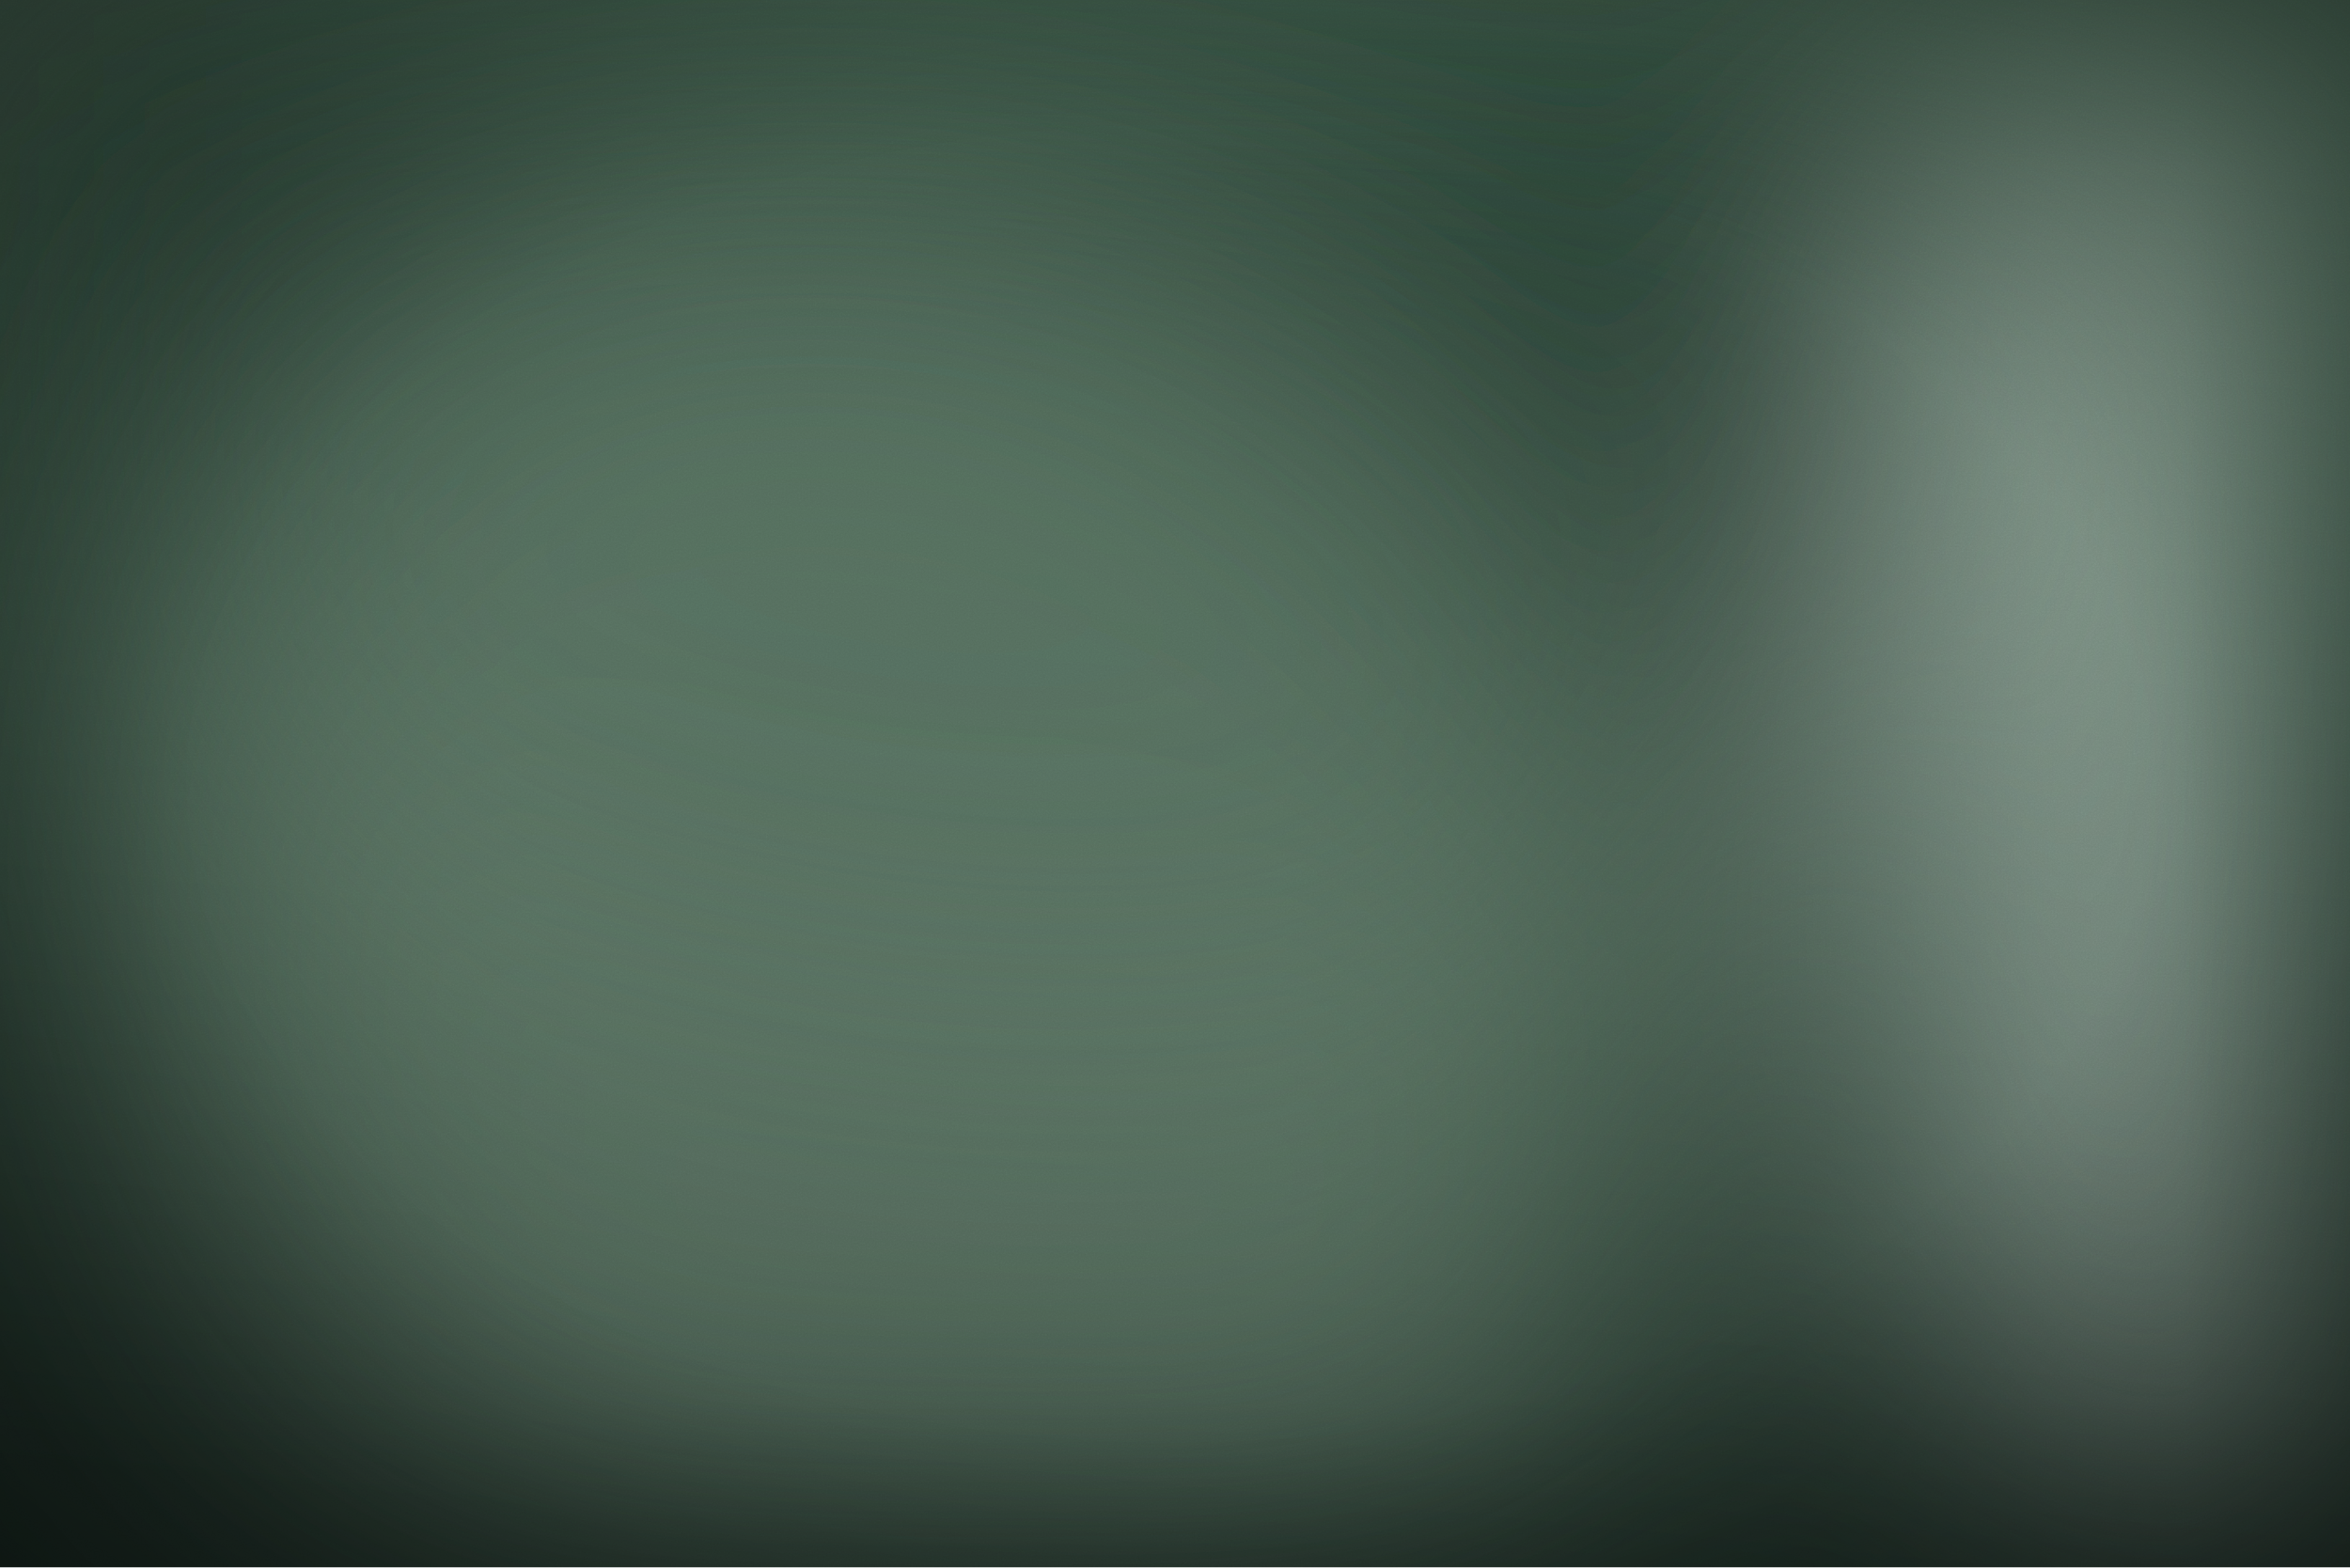
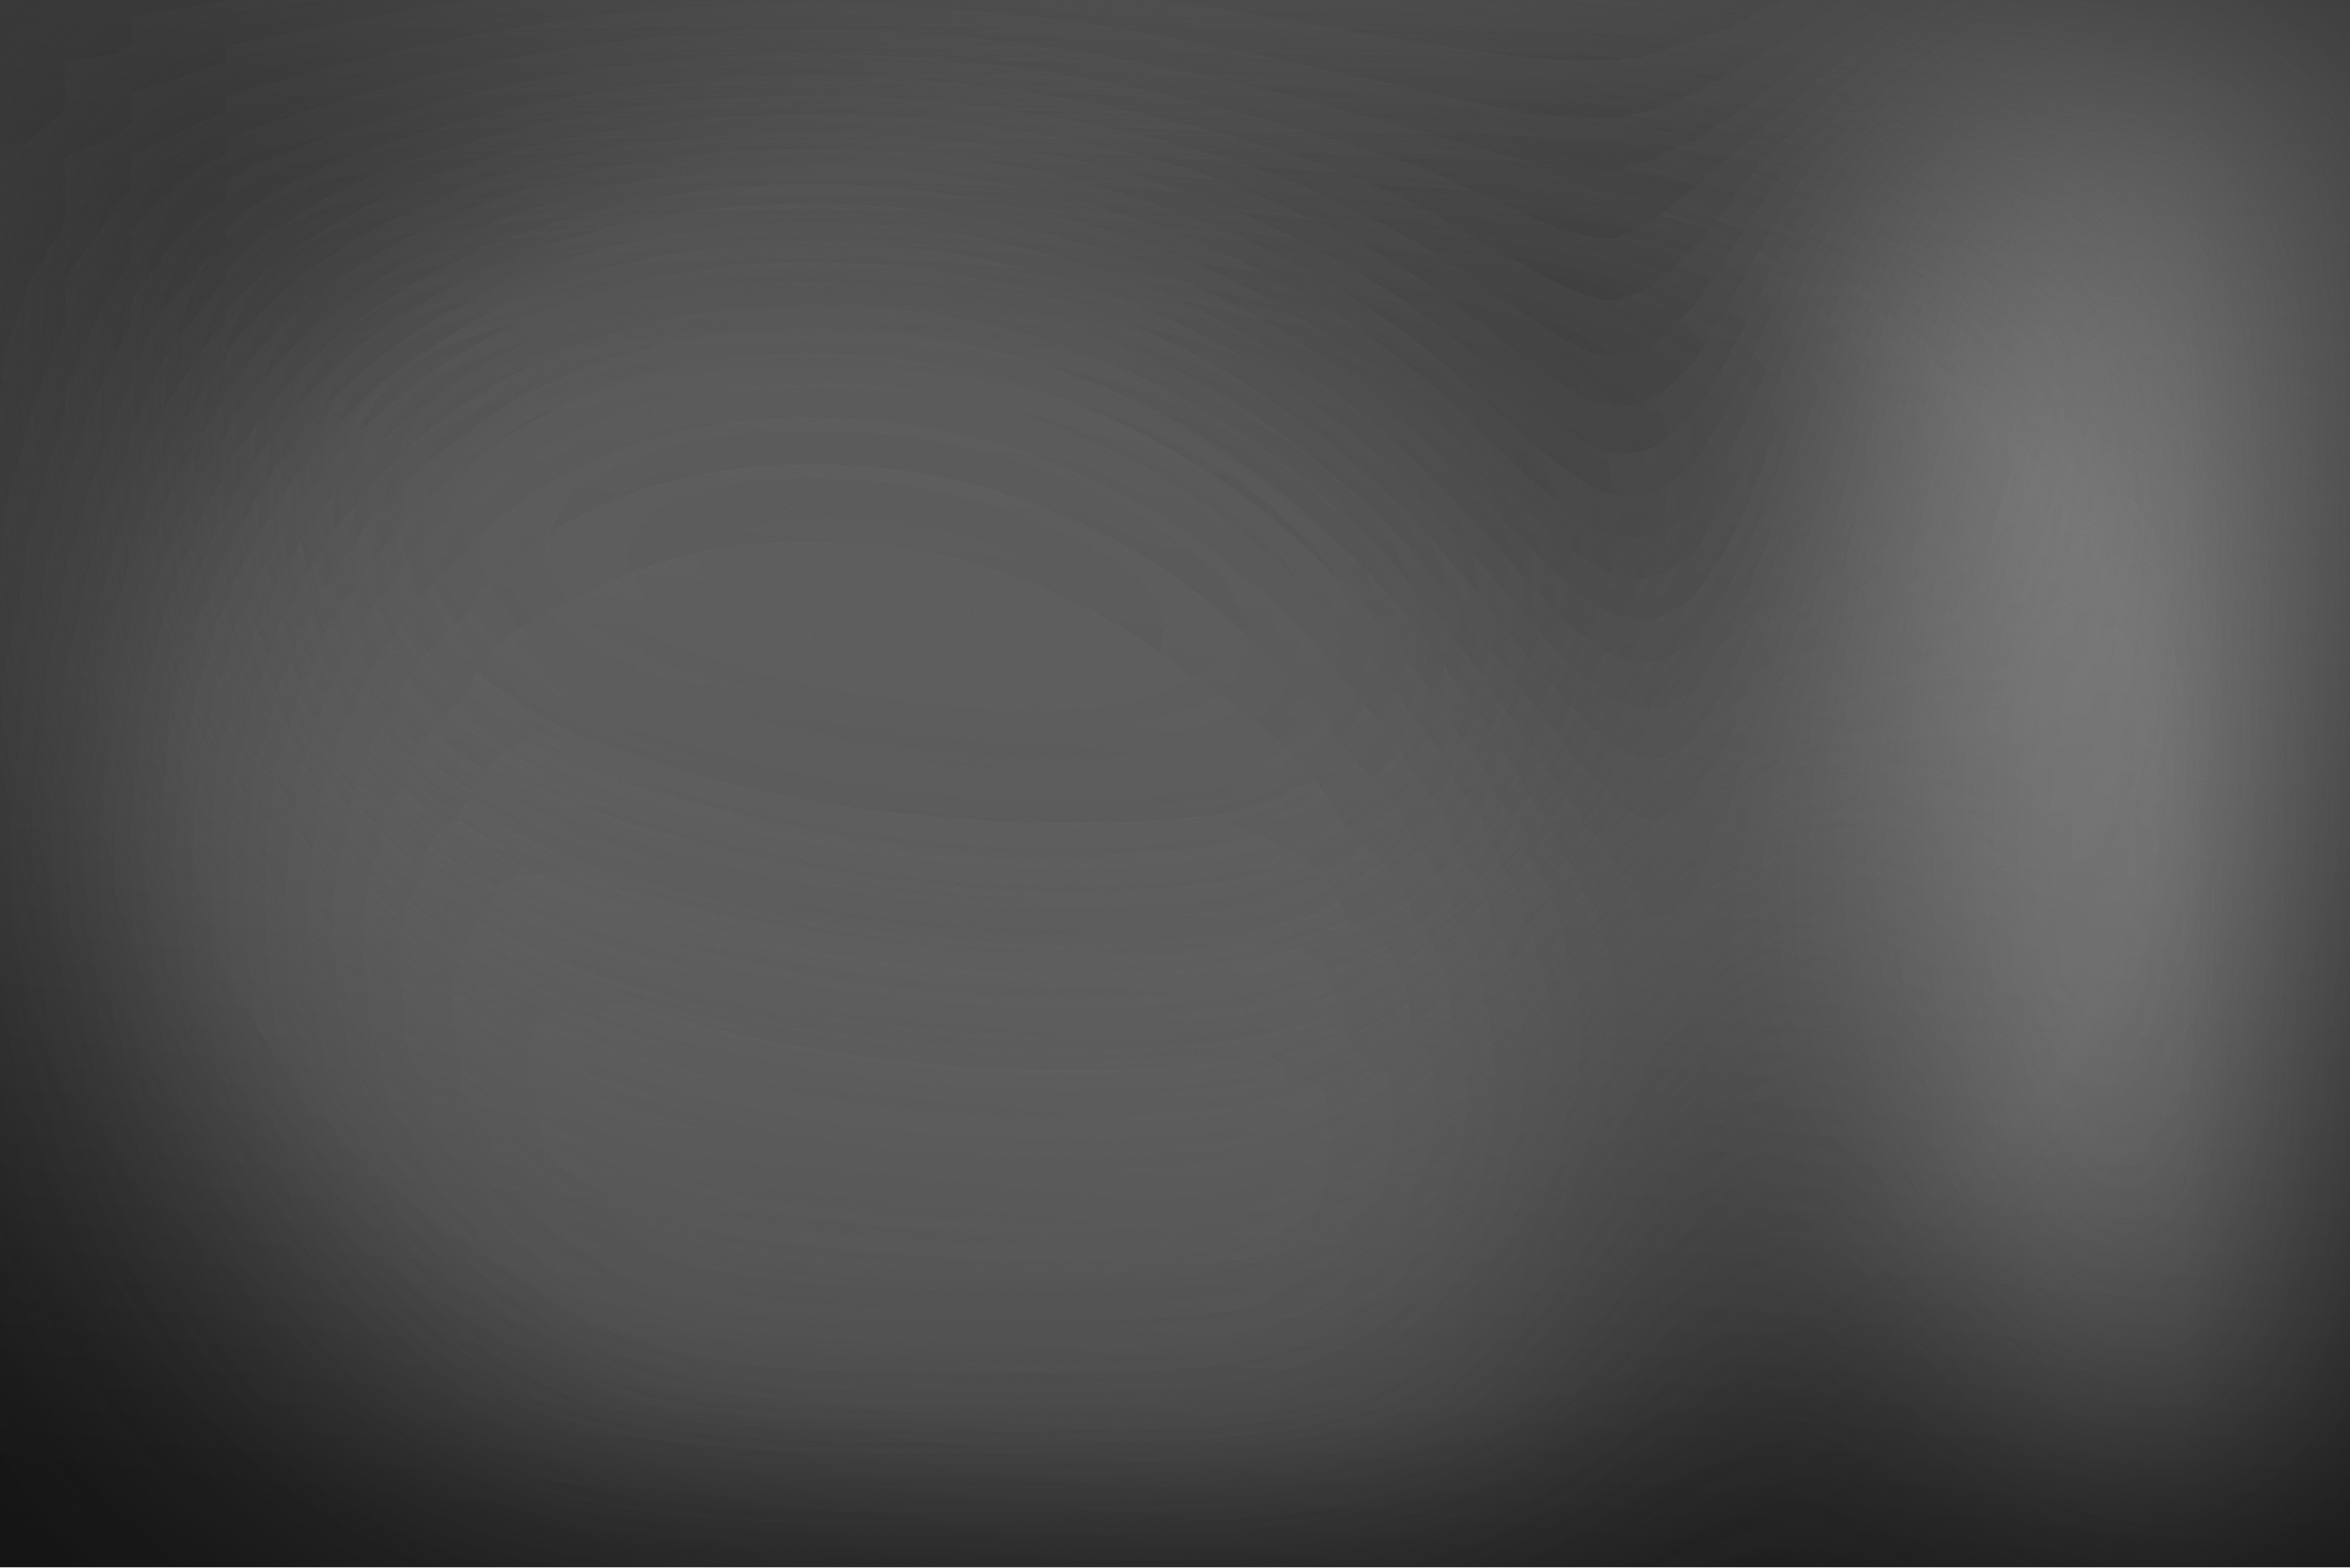
<svg xmlns="http://www.w3.org/2000/svg" viewBox="0 0 1600 1067" width="1600" height="1067" role="img" aria-hidden="true" preserveAspectRatio="xMidYMid slice">
  <defs>
    <linearGradient id="g" x1="42.7%" y1="99.5%" x2="57.3%" y2="0.5%">
-       <stop offset="0%" stop-color="#16231d" />
-       <stop offset="100%" stop-color="#3f5c4b" />
+       <stop offset="0%" stop-color="#1f1f1f" />
+       <stop offset="100%" stop-color="#5c5c5c" />
    </linearGradient>
    <filter id="soft" x="-25%" y="-25%" width="150%" height="150%">
      <feGaussianBlur stdDeviation="120" />
    </filter>
    <filter id="grain">
      <feTurbulence type="fractalNoise" baseFrequency="0.9" numOctaves="3" stitchTiles="stitch" />
      <feColorMatrix type="saturate" values="0" />
    </filter>
    <radialGradient id="vig" cx="50%" cy="50%" r="75%">
      <stop offset="55%" stop-color="#000" stop-opacity="0" />
      <stop offset="100%" stop-color="#000" stop-opacity="0.42" />
    </radialGradient>
  </defs>
  <rect width="1600" height="1067" fill="url(#g)" />
  <g filter="url(#soft)">
-     <ellipse cx="1769" cy="335" rx="756" ry="437" transform="rotate(110 1769 335)" fill="#cfe0d4" opacity="0.54" />
-     <ellipse cx="557" cy="106" rx="803" ry="555" transform="rotate(19 557 106)" fill="#20342a" opacity="0.67" />
-     <ellipse cx="617" cy="641" rx="551" ry="478" transform="rotate(34 617 641)" fill="#8fae99" opacity="0.46" />
+     <ellipse cx="1769" cy="335" rx="756" ry="437" transform="rotate(110 1769 335)" fill="#adadad" opacity="0.54" />
+     <ellipse cx="557" cy="106" rx="803" ry="555" transform="rotate(19 557 106)" fill="#2d2d2d" opacity="0.67" />
+     <ellipse cx="617" cy="641" rx="551" ry="478" transform="rotate(34 617 641)" fill="#8a8a8a" opacity="0.46" />
  </g>
  <rect width="1600" height="1067" filter="url(#grain)" opacity="0.10" style="mix-blend-mode:overlay" />
  <rect width="1600" height="1067" fill="url(#vig)" />
</svg>
